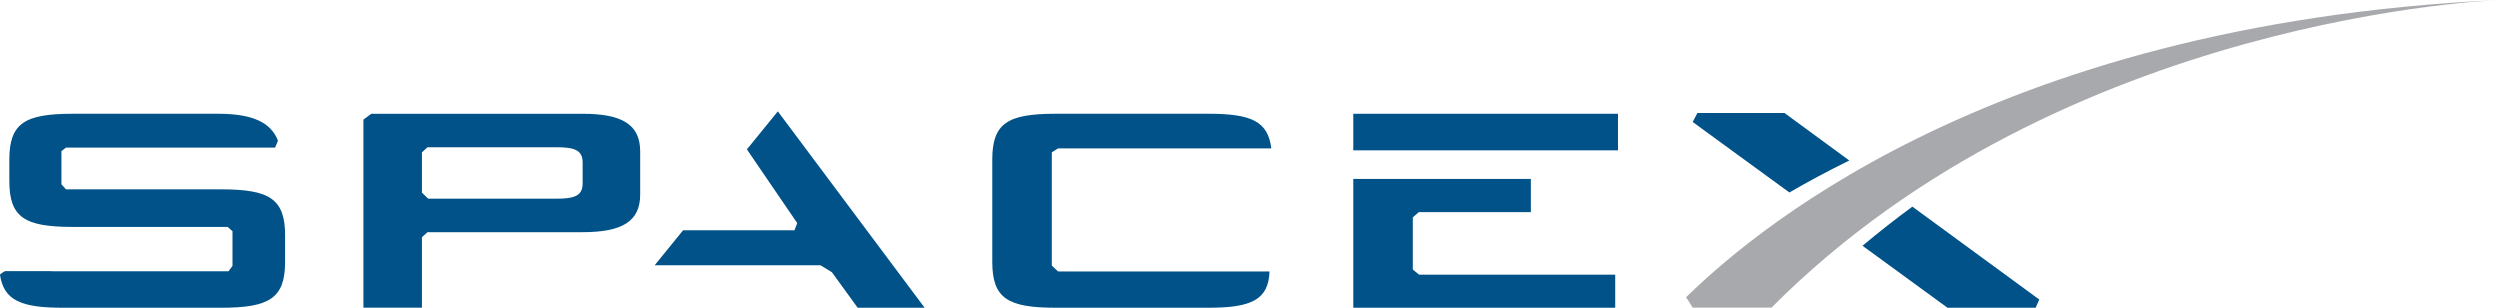
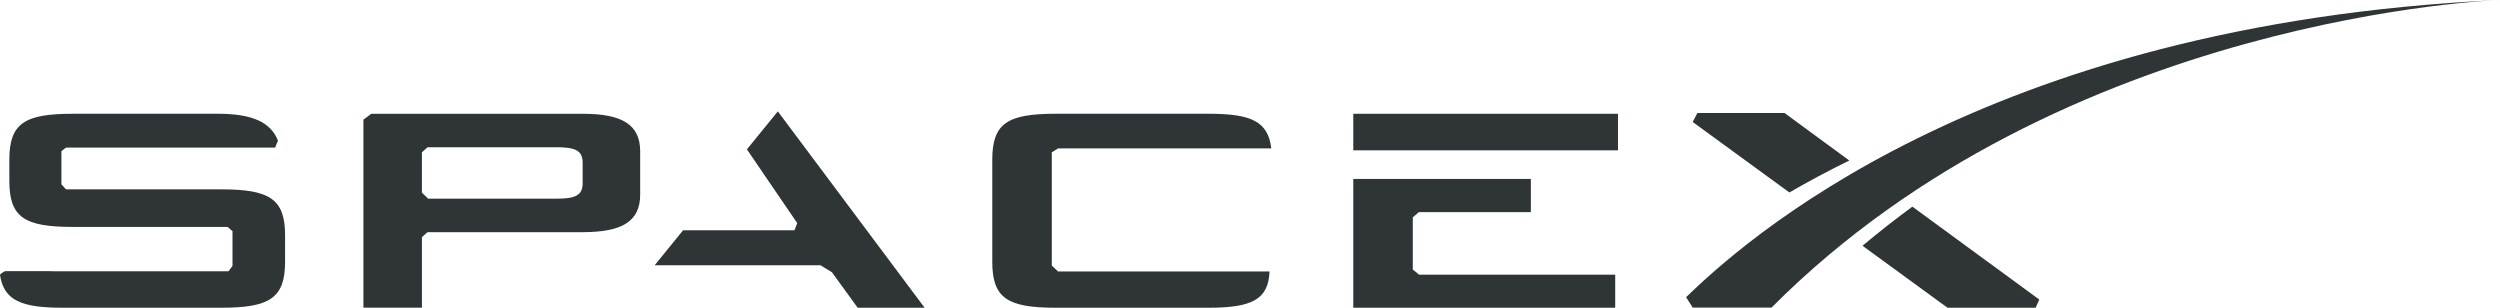
<svg xmlns="http://www.w3.org/2000/svg" version="1.1" id="Layer_1" x="0px" y="0px" width="331.644px" height="40.825px" viewBox="0 0 331.644 40.825" enable-background="new 0 0 331.644 40.825" xml:space="preserve">
  <g>
-     <path fill="#005288" d="M77.292,15.094H49.249l-1.039,0.777v24.947h7.763v-9.355l0.741-0.664h20.579   c5.196,0,7.632-1.398,7.632-4.985v-5.728C84.924,16.493,82.489,15.094,77.292,15.094 M77.292,24.317   c0,1.69-1.118,2.041-3.554,2.041H56.799l-0.827-0.804V20.21l0.741-0.678h17.025c2.436,0,3.554,0.347,3.554,2.045V24.317z" />
-     <polyline fill="#005288" points="99.081,19.813 105.761,29.6 105.391,30.548 90.618,30.548 86.847,35.187 108.837,35.187 110.361,36.115 113.775,40.824 122.659,40.824 103.186,14.775" />
-     <polyline fill="#005288" points="187.418,35.757 187.418,28.833 188.217,28.143 203.079,28.143 203.079,23.734 179.524,23.734 179.524,40.823 214.27,40.823 214.27,36.435 188.252,36.435" />
-     <rect x="179.524" y="15.094" fill="#005288" width="35.113" height="4.848" />
-     <path fill="#005288" d="M140.361,19.685h28.288c-0.436-3.597-2.668-4.595-8.33-4.595H140.06c-6.389,0-8.427,1.247-8.427,6.082   v13.565c0,4.84,2.038,6.087,8.427,6.087h20.259c5.745,0,7.945-1.079,8.095-4.81h-28.053l-0.832-0.783V20.209" />
-     <path fill="#005288" d="M29.333,25.118H8.754l-0.606-0.667v-4.402l0.603-0.466h27.742l0.379-0.927   c-0.945-2.431-3.392-3.565-7.936-3.565H9.665c-6.385,0-8.426,1.247-8.426,6.082v2.844c0,4.841,2.041,6.086,8.426,6.086h20.533   l0.645,0.566v4.602l-0.526,0.718H6.83v-0.022H0.678c0,0-0.704,0.353-0.677,0.518c0.525,3.382,2.829,4.34,8.345,4.34h20.987   c6.384,0,8.486-1.247,8.486-6.087v-3.543C37.819,26.363,35.717,25.118,29.333,25.118" />
-     <path fill="#005288" d="M236.725,14.988h-11.551l-0.627,1.193l12.828,9.351c2.43-1.407,5.074-2.833,7.95-4.24" />
-     <path fill="#005288" d="M247.075,32.603l11.275,8.222h11.692l0.484-1.089L253.69,27.413   C251.454,29.054,249.245,30.787,247.075,32.603" />
-     <path fill="#A7A9AC" d="M235.006,40.806h-10.451l-0.883-1.383C230.778,32.562,262.56,3.151,331.644,0   C331.644,0,273.658,1.956,235.006,40.806" />
+     <path fill="hsl(195,8%,20%)" d="M77.292,15.094H49.249l-1.039,0.777v24.947h7.763v-9.355l0.741-0.664h20.579   c5.196,0,7.632-1.398,7.632-4.985v-5.728C84.924,16.493,82.489,15.094,77.292,15.094 M77.292,24.317   c0,1.69-1.118,2.041-3.554,2.041H56.799l-0.827-0.804V20.21l0.741-0.678h17.025c2.436,0,3.554,0.347,3.554,2.045V24.317z" />
+     <polyline fill="hsl(195,8%,20%)" points="99.081,19.813 105.761,29.6 105.391,30.548 90.618,30.548 86.847,35.187 108.837,35.187 110.361,36.115 113.775,40.824 122.659,40.824 103.186,14.775" />
+     <polyline fill="hsl(195,8%,20%)" points="187.418,35.757 187.418,28.833 188.217,28.143 203.079,28.143 203.079,23.734 179.524,23.734 179.524,40.823 214.27,40.823 214.27,36.435 188.252,36.435" />
+     <rect x="179.524" y="15.094" fill="hsl(195,8%,20%)" width="35.113" height="4.848" />
+     <path fill="hsl(195,8%,20%)" d="M140.361,19.685h28.288c-0.436-3.597-2.668-4.595-8.33-4.595H140.06c-6.389,0-8.427,1.247-8.427,6.082   v13.565c0,4.84,2.038,6.087,8.427,6.087h20.259c5.745,0,7.945-1.079,8.095-4.81h-28.053l-0.832-0.783V20.209" />
+     <path fill="hsl(195,8%,20%)" d="M29.333,25.118H8.754l-0.606-0.667v-4.402l0.603-0.466h27.742l0.379-0.927   c-0.945-2.431-3.392-3.565-7.936-3.565H9.665c-6.385,0-8.426,1.247-8.426,6.082v2.844c0,4.841,2.041,6.086,8.426,6.086h20.533   l0.645,0.566v4.602l-0.526,0.718H6.83v-0.022H0.678c0,0-0.704,0.353-0.677,0.518c0.525,3.382,2.829,4.34,8.345,4.34h20.987   c6.384,0,8.486-1.247,8.486-6.087v-3.543C37.819,26.363,35.717,25.118,29.333,25.118" />
+     <path fill="hsl(195,8%,20%)" d="M236.725,14.988h-11.551l-0.627,1.193l12.828,9.351c2.43-1.407,5.074-2.833,7.95-4.24" />
+     <path fill="hsl(195,8%,20%)" d="M247.075,32.603l11.275,8.222h11.692l0.484-1.089L253.69,27.413   C251.454,29.054,249.245,30.787,247.075,32.603" />
+     <path fill="hsl(195,8%,20%)" d="M235.006,40.806h-10.451l-0.883-1.383C230.778,32.562,262.56,3.151,331.644,0   C331.644,0,273.658,1.956,235.006,40.806" />
  </g>
</svg>
